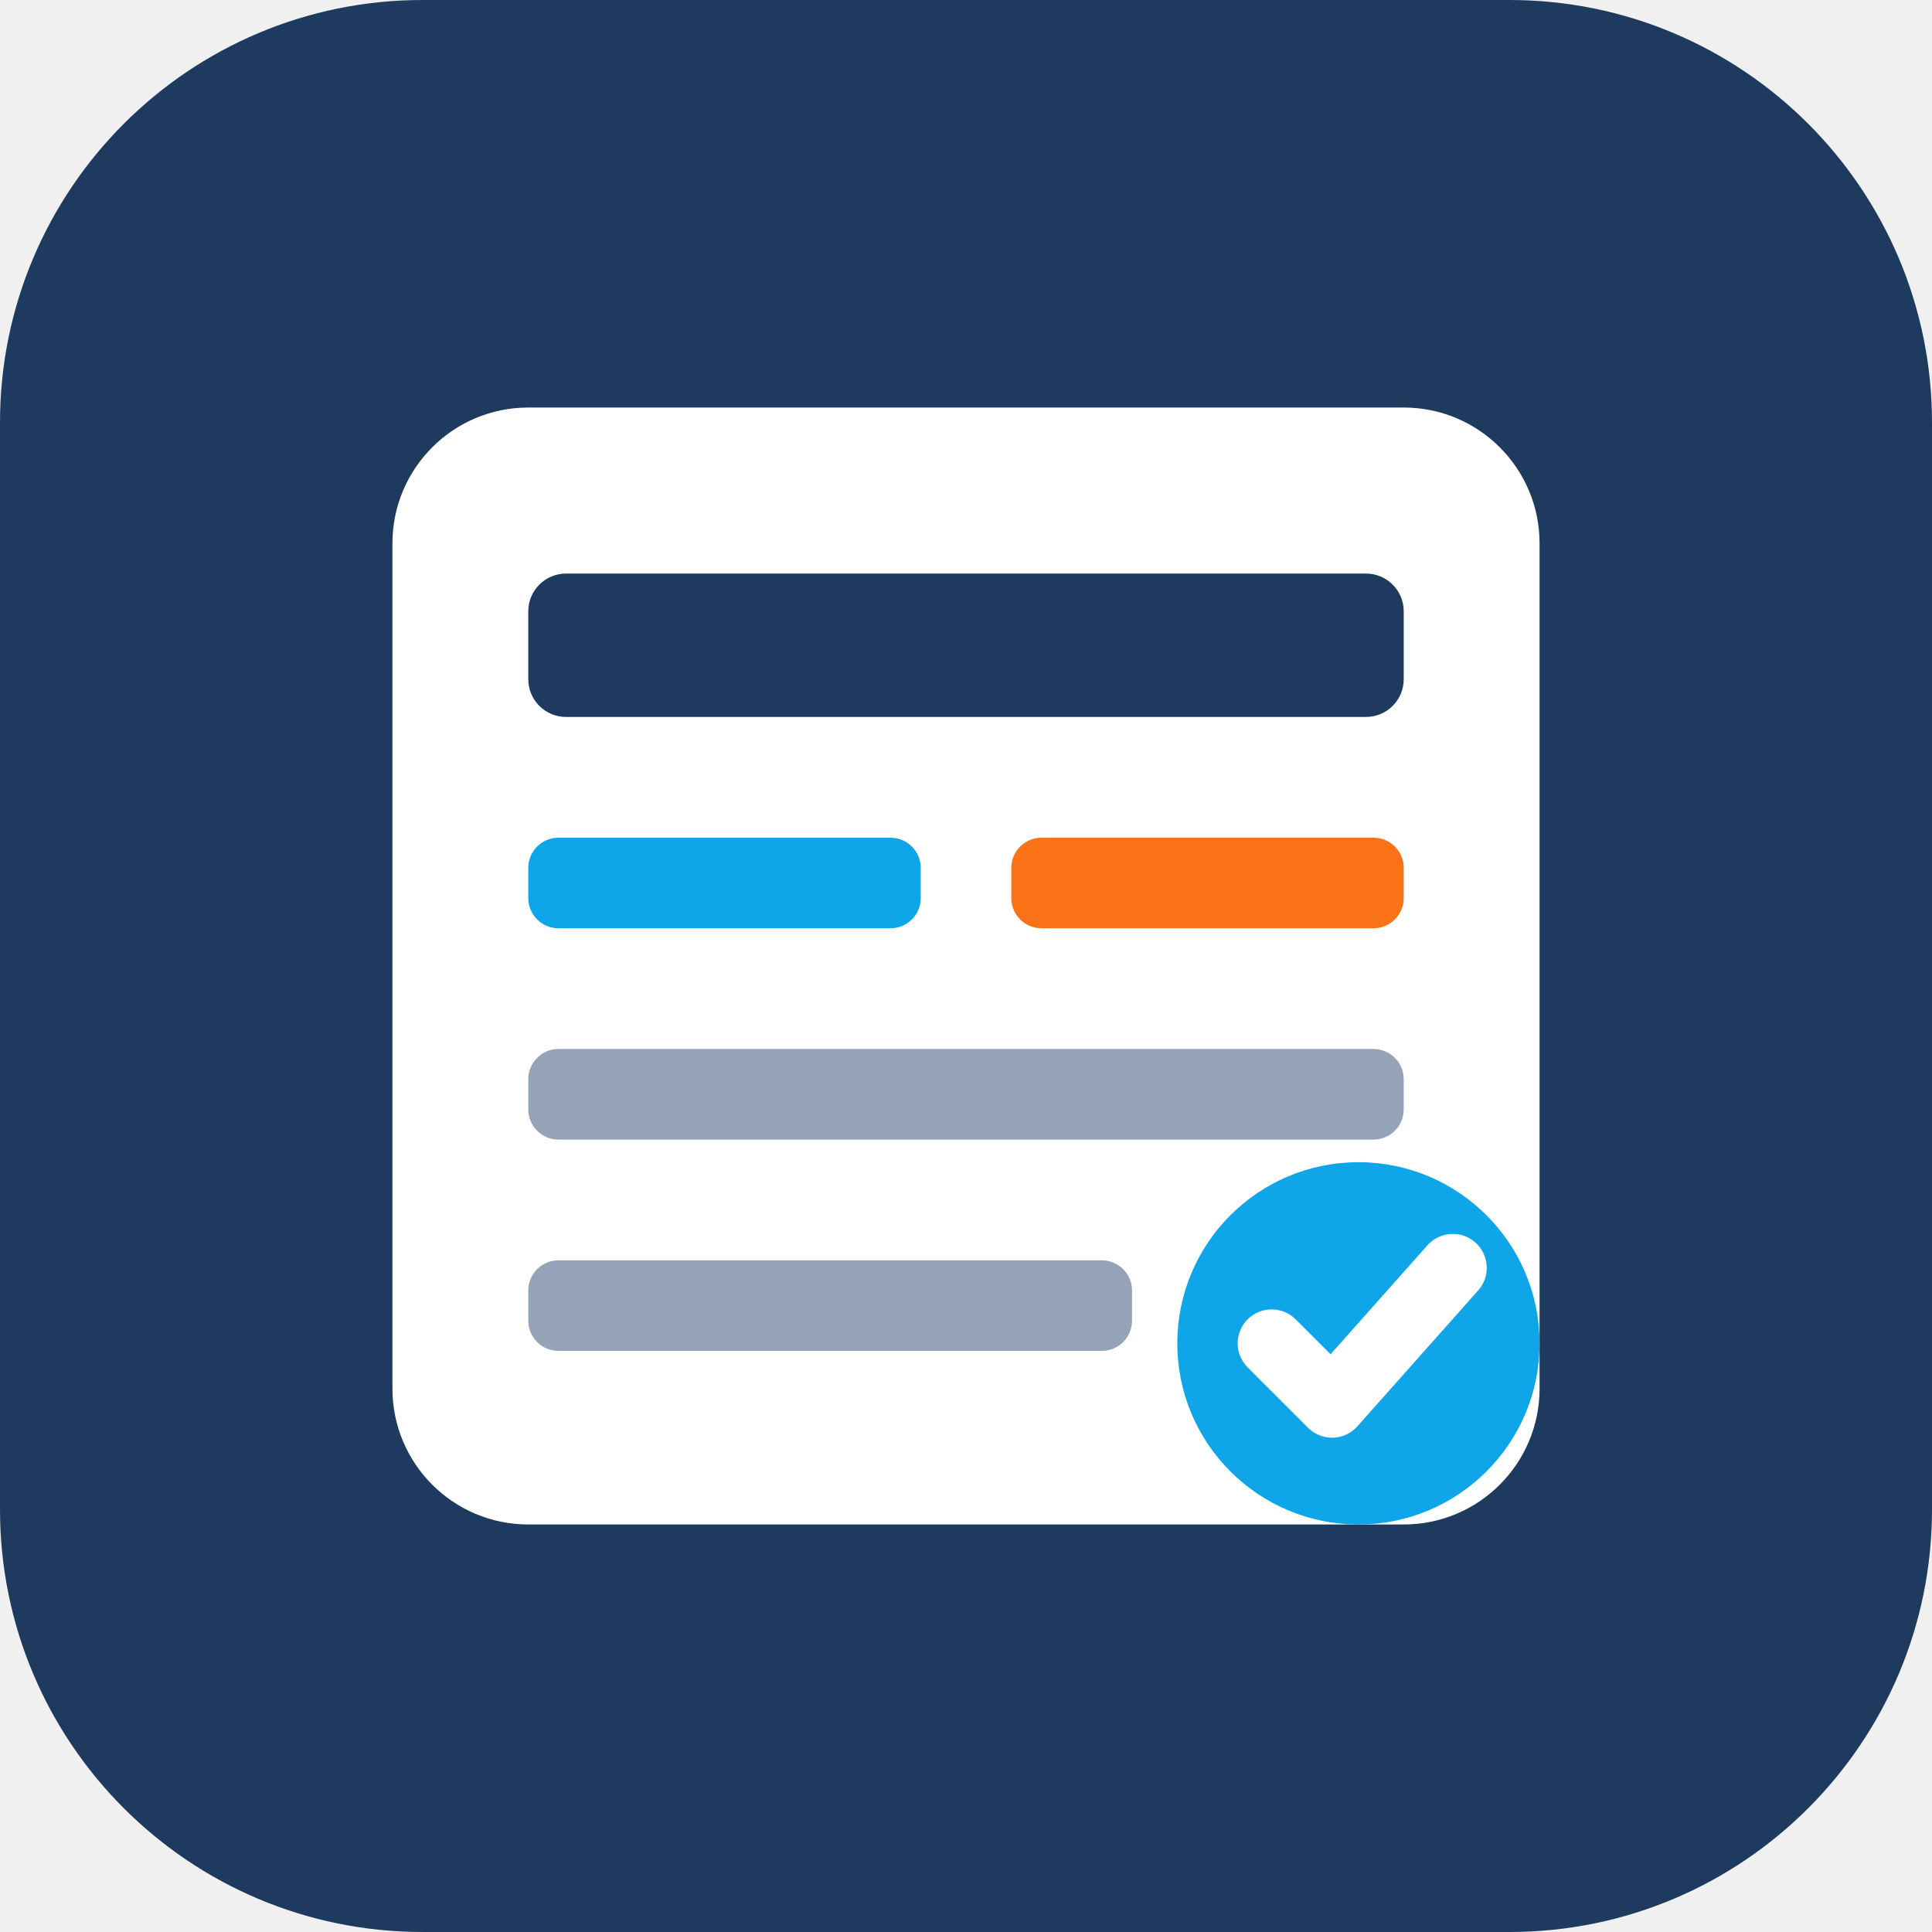
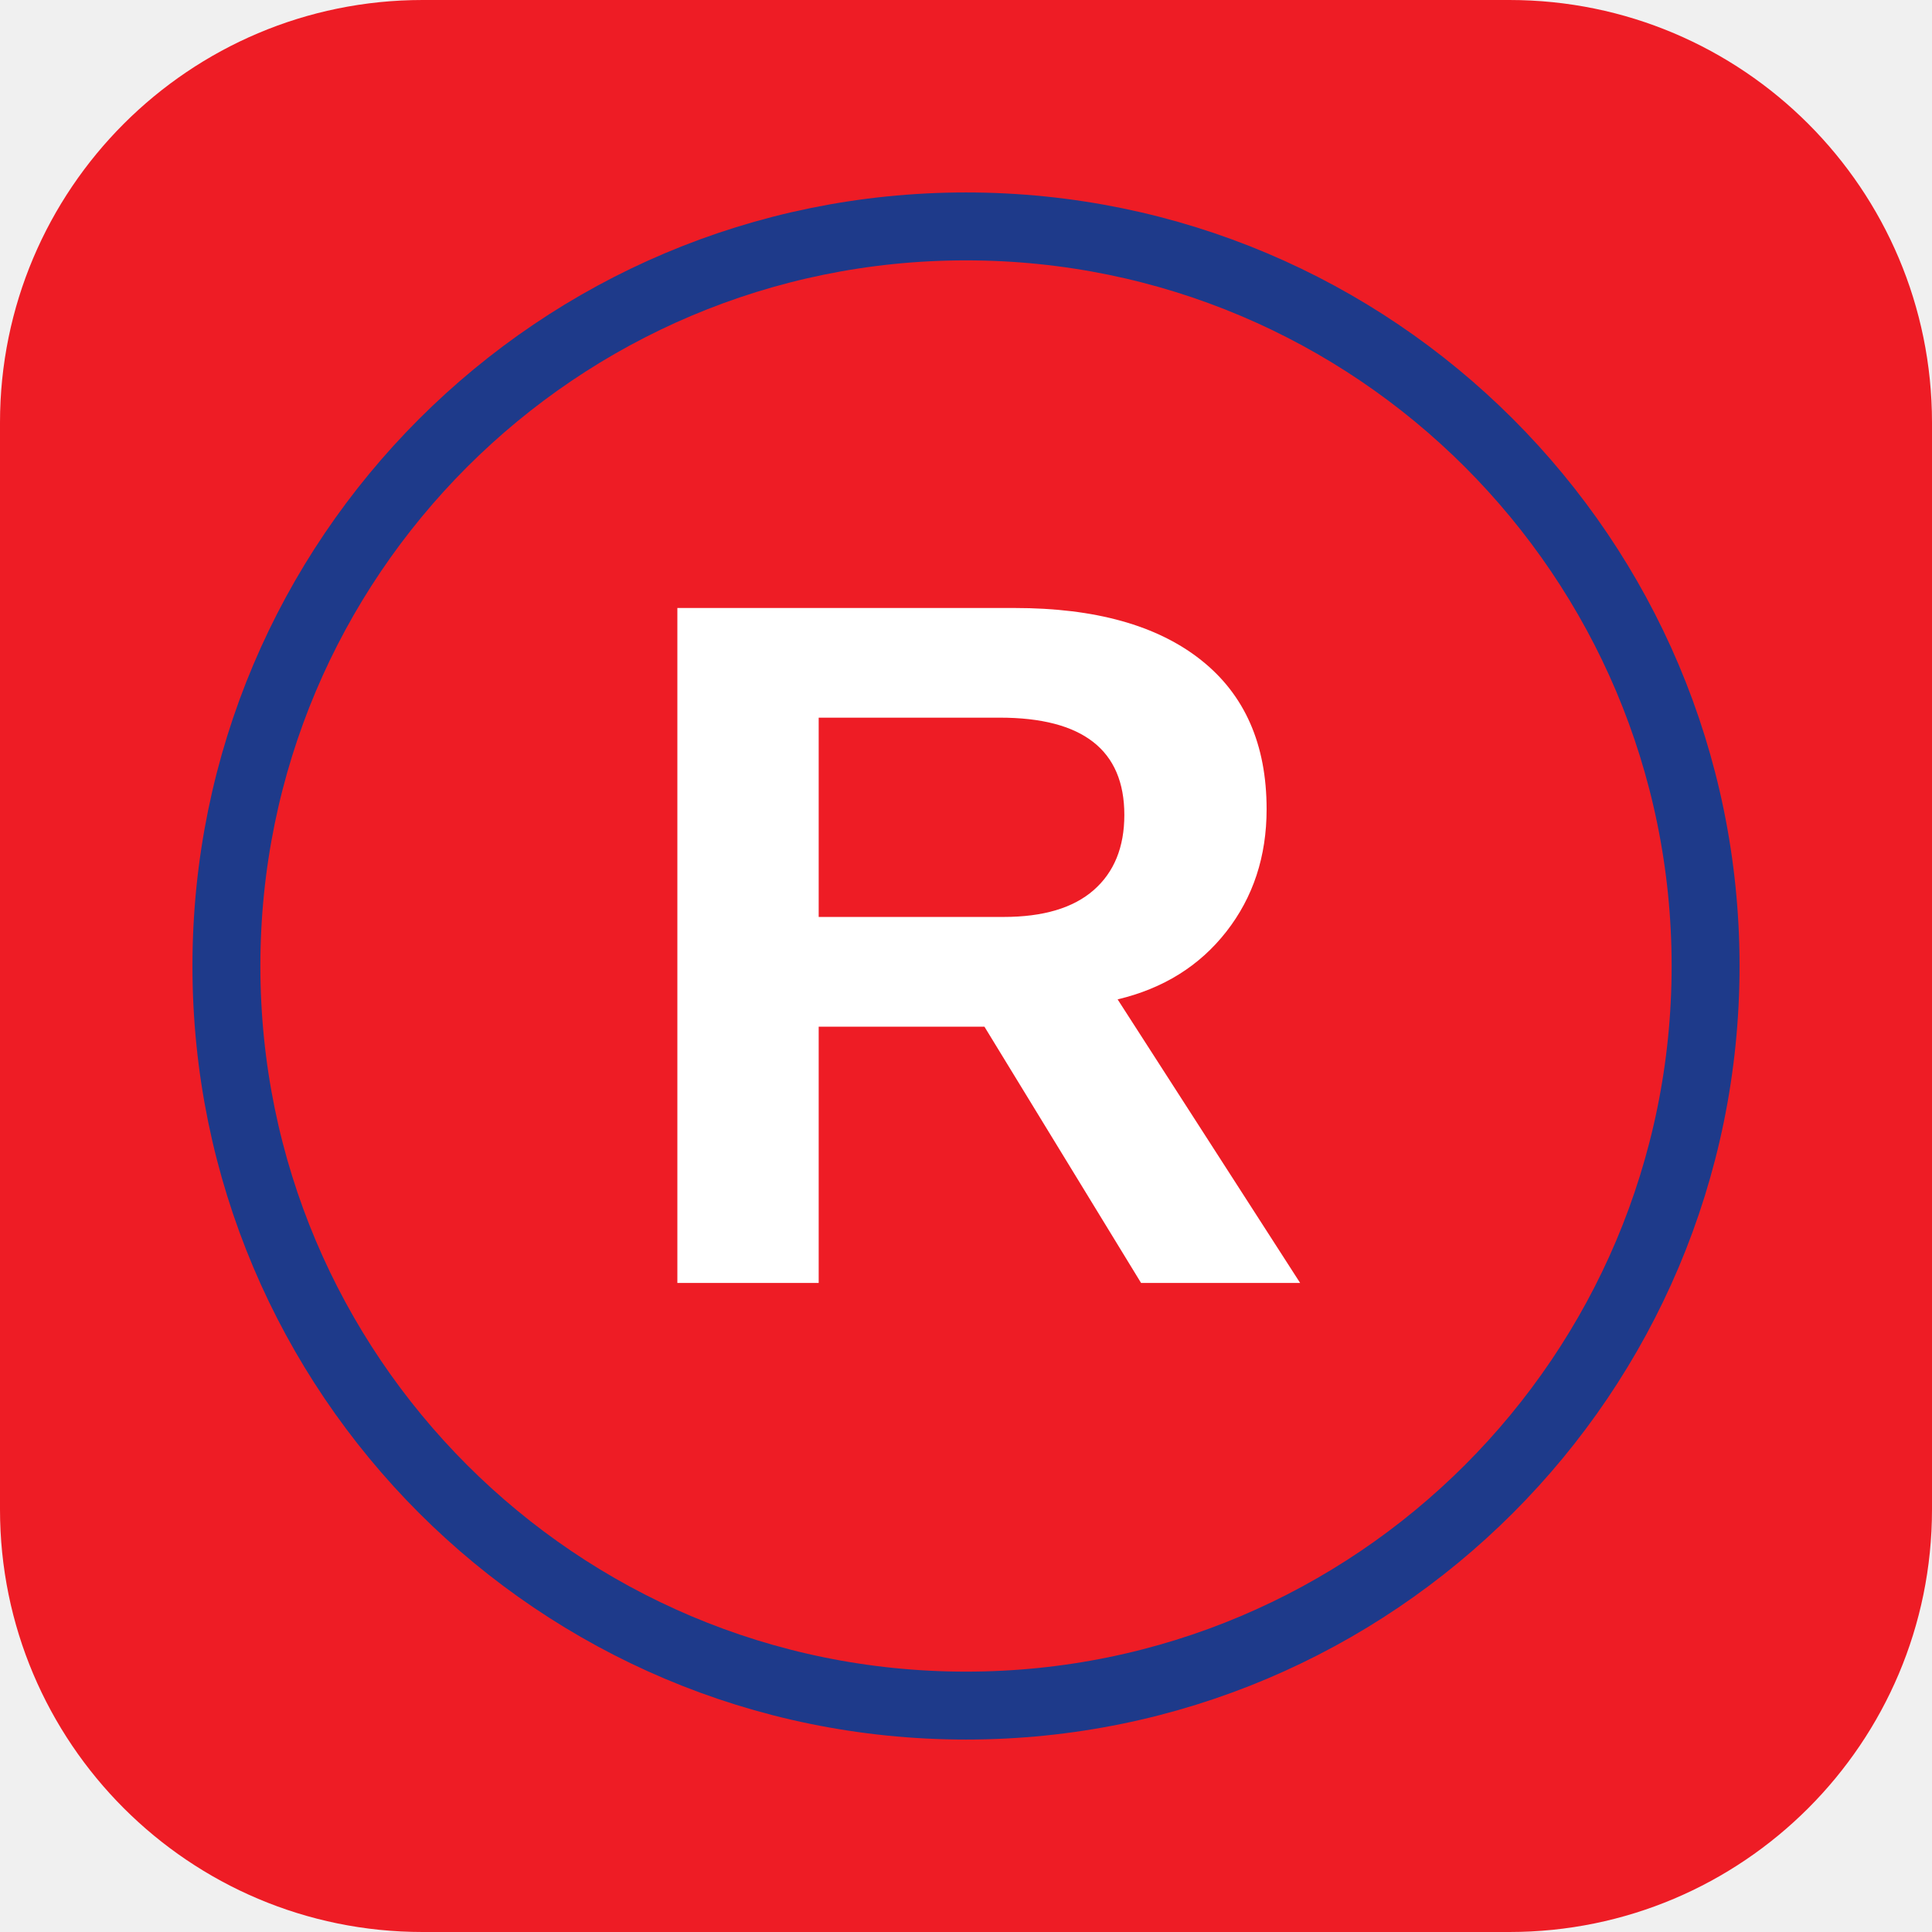
<svg xmlns="http://www.w3.org/2000/svg" viewBox="0 0 512 512">
-   <rect width="512" height="512" rx="112" fill="#1e3a5f" />
-   <rect x="104" y="108" width="304" height="296" rx="36" fill="#ffffff" />
-   <rect x="140" y="152" width="232" height="38" rx="10" fill="#1e3a5f" />
-   <rect x="140" y="222" width="104" height="24" rx="8" fill="#0ea5e9" />
-   <rect x="268" y="222" width="104" height="24" rx="8" fill="#f97316" />
-   <rect x="140" y="278" width="232" height="24" rx="8" fill="#94a3b8" />
-   <rect x="140" y="334" width="160" height="24" rx="8" fill="#94a3b8" />
-   <circle cx="360" cy="356" r="48" fill="#0ea5e9" />
-   <path d="M337 356l16 16 32-36" fill="none" stroke="#ffffff" stroke-width="18" stroke-linecap="round" stroke-linejoin="round" />
+   <rect width="512" height="512" rx="112" fill="#ee1c25" />
+   <circle cx="256" cy="256" r="196" fill="none" stroke="#1e3a8a" stroke-width="18" />
+   <text x="256" y="340" text-anchor="middle" font-family="Arial, Helvetica, sans-serif" font-weight="900" font-size="260" fill="#ffffff">R</text>
</svg>
